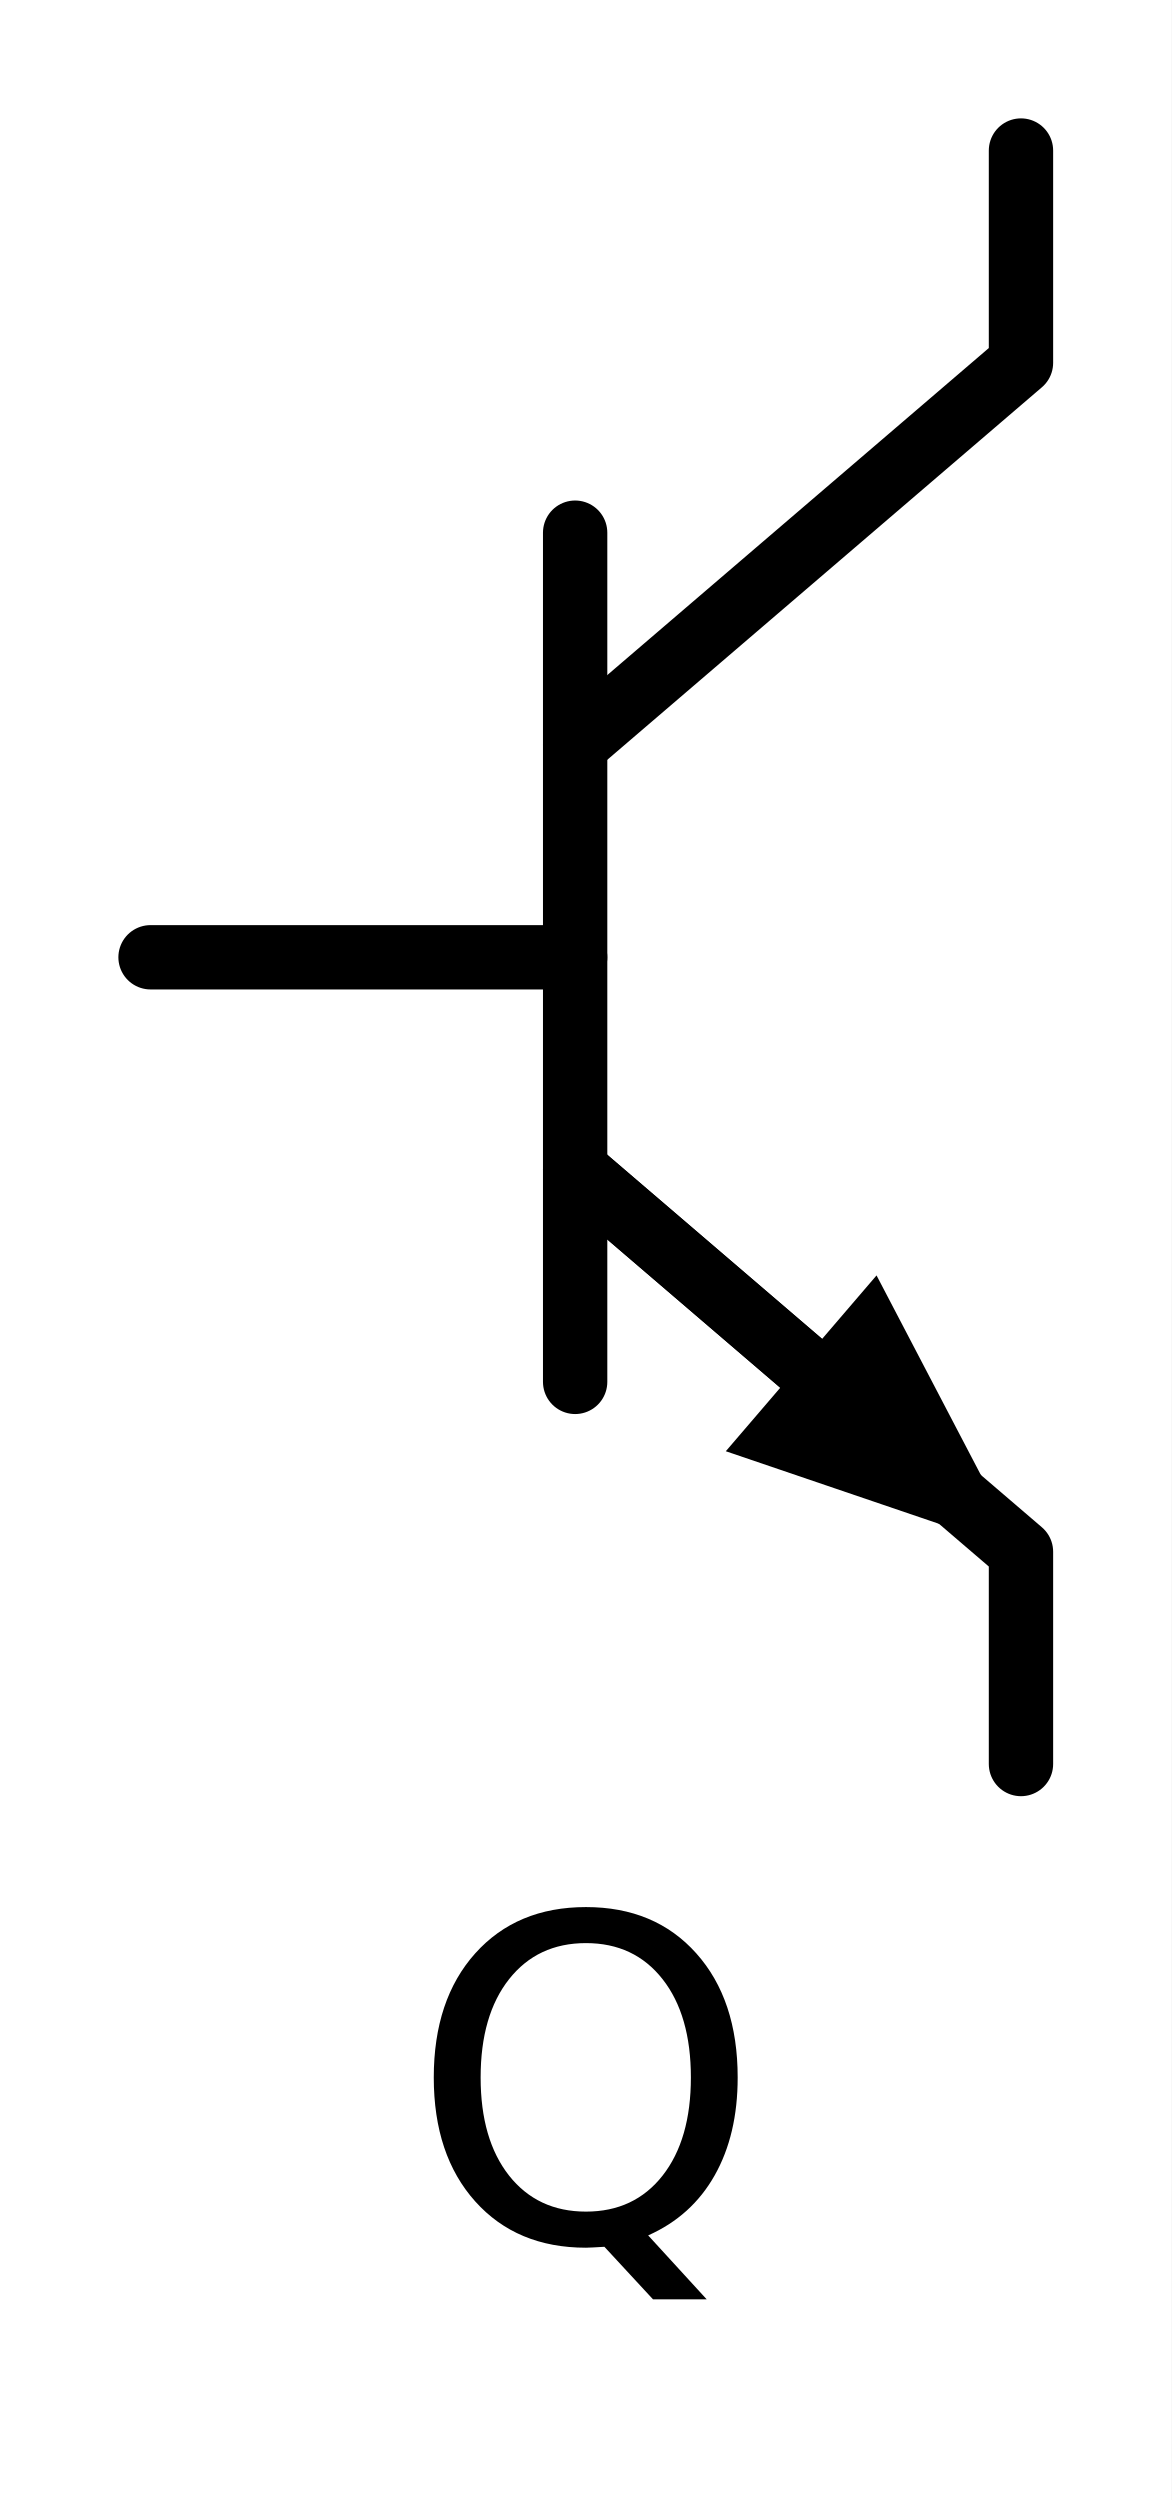
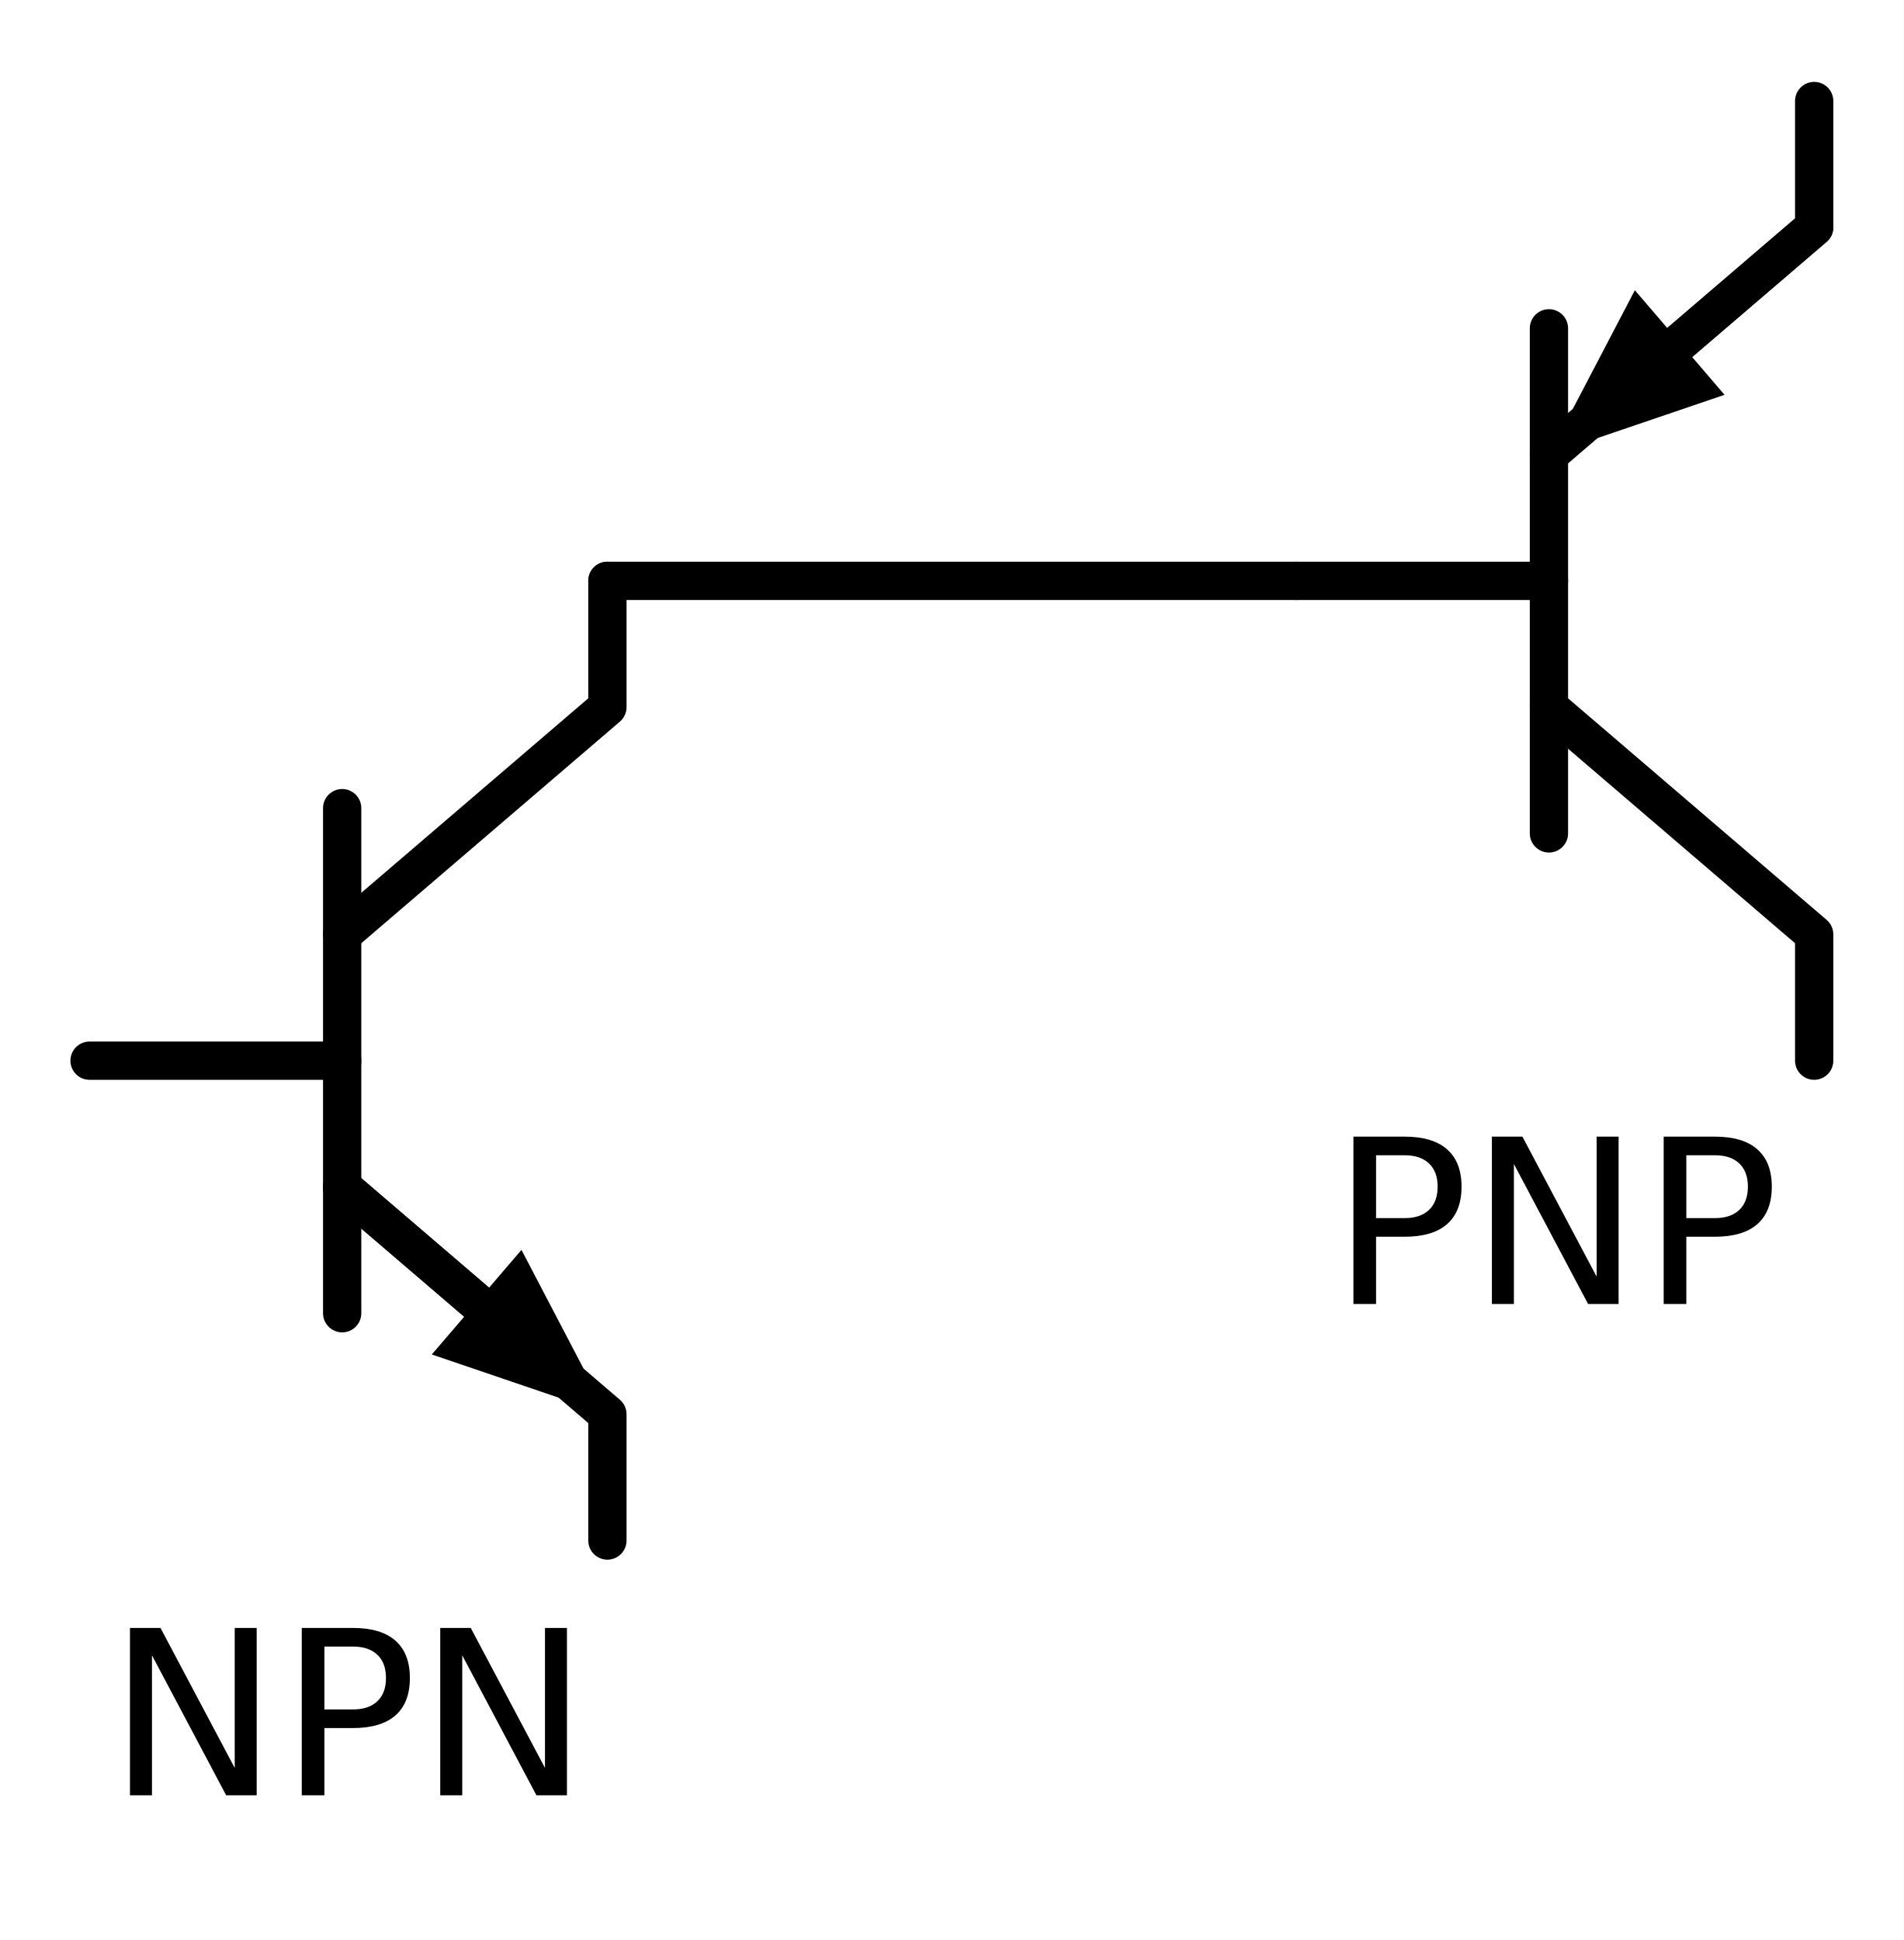
- <svg xmlns="http://www.w3.org/2000/svg" xmlns:xlink="http://www.w3.org/1999/xlink" width="36.42pt" height="77.72pt" viewBox="0 0 36.42 77.72" version="1.1">
+ <svg xmlns="http://www.w3.org/2000/svg" xmlns:xlink="http://www.w3.org/1999/xlink" width="99.48pt" height="101.4pt" viewBox="0 0 99.48 101.4" version="1.1">
  <defs>
    <style type="text/css">*{stroke-linejoin: round; stroke-linecap: butt}</style>
  </defs>
  <g id="figure_1">
    <g id="patch_1">
-       <path d="M 0 77.72  L 36.42 77.72  L 36.42 0  L 0 0  z " style="fill: #ffffff" />
+       <path d="M 0 101.4  L 99.48 101.4  L 99.48 0  L 0 0  z " style="fill: #ffffff" />
    </g>
    <g id="axes_1">
      <g id="line2d_1">
-         <path d="M 4.68 29.76  L 17.88 29.76  " clip-path="url(#paa71b824f3)" style="fill: none; stroke: #000000; stroke-width: 2; stroke-linecap: round" />
+         <path d="M 4.68 55.44  L 17.88 55.44  " clip-path="url(#p0939851161)" style="fill: none; stroke: #000000; stroke-width: 2; stroke-linecap: round" />
      </g>
      <g id="line2d_2">
-         <path d="M 17.88 16.56  L 17.88 42.96  " clip-path="url(#paa71b824f3)" style="fill: none; stroke: #000000; stroke-width: 2; stroke-linecap: round" />
+         <path d="M 17.88 42.24  L 17.88 68.64  " clip-path="url(#p0939851161)" style="fill: none; stroke: #000000; stroke-width: 2; stroke-linecap: round" />
      </g>
      <g id="line2d_3">
-         <path d="M 17.88 23.16  L 31.74 11.28  L 31.74 4.68  " clip-path="url(#paa71b824f3)" style="fill: none; stroke: #000000; stroke-width: 2; stroke-linecap: round" />
+         <path d="M 17.88 48.84  L 31.74 36.96  L 31.74 30.36  " clip-path="url(#p0939851161)" style="fill: none; stroke: #000000; stroke-width: 2; stroke-linecap: round" />
      </g>
      <g id="line2d_4">
-         <path d="M 17.88 36.36  L 31.74 48.24  L 31.74 54.84  " clip-path="url(#paa71b824f3)" style="fill: none; stroke: #000000; stroke-width: 2; stroke-linecap: round" />
+         <path d="M 17.88 62.04  L 31.74 73.92  L 31.74 80.52  " clip-path="url(#p0939851161)" style="fill: none; stroke: #000000; stroke-width: 2; stroke-linecap: round" />
      </g>
      <g id="line2d_5">
-         <path d="M 17.88 36.36  L 24.907 42.383  " clip-path="url(#paa71b824f3)" style="fill: none; stroke: #000000; stroke-width: 2; stroke-linecap: round" />
+         <path d="M 17.88 62.04  L 24.907 68.063  " clip-path="url(#p0939851161)" style="fill: none; stroke: #000000; stroke-width: 2; stroke-linecap: round" />
      </g>
      <g id="patch_2">
-         <path d="M 27.25 39.65  L 31.74 48.24  L 22.564 45.116  z " clip-path="url(#paa71b824f3)" />
+         <path d="M 27.25 65.33  L 31.74 73.92  L 22.564 70.796  z " clip-path="url(#p0939851161)" />
+       </g>
+       <g id="line2d_6">
+         <path d="M 31.74 30.36  L 49.74 30.36  L 67.74 30.36  " clip-path="url(#p0939851161)" style="fill: none; stroke: #000000; stroke-width: 2; stroke-linecap: round" />
+       </g>
+       <g id="line2d_7">
+         <path d="M 67.74 30.36  L 80.94 30.36  " clip-path="url(#p0939851161)" style="fill: none; stroke: #000000; stroke-width: 2; stroke-linecap: round" />
+       </g>
+       <g id="line2d_8">
+         <path d="M 80.94 17.16  L 80.94 43.56  " clip-path="url(#p0939851161)" style="fill: none; stroke: #000000; stroke-width: 2; stroke-linecap: round" />
+       </g>
+       <g id="line2d_9">
+         <path d="M 80.94 23.76  L 94.8 11.88  L 94.8 5.28  " clip-path="url(#p0939851161)" style="fill: none; stroke: #000000; stroke-width: 2; stroke-linecap: round" />
+       </g>
+       <g id="line2d_10">
+         <path d="M 80.94 36.96  L 94.8 48.84  L 94.8 55.44  " clip-path="url(#p0939851161)" style="fill: none; stroke: #000000; stroke-width: 2; stroke-linecap: round" />
+       </g>
+       <g id="line2d_11">
+         <path d="M 94.8 11.88  L 87.773 17.903  " clip-path="url(#p0939851161)" style="fill: none; stroke: #000000; stroke-width: 2; stroke-linecap: round" />
+       </g>
+       <g id="patch_3">
+         <path d="M 90.116 20.636  L 80.94 23.76  L 85.43 15.17  z " clip-path="url(#p0939851161)" />
      </g>
      <g id="text_1">
-         <g transform="translate(12.69969 69.67781) scale(0.14 -0.14)">
+         <g transform="translate(5.614688 93.83813) scale(0.12 -0.12)">
          <defs>
-             <path id="DejaVuSans-51" d="M 2522 4238  Q 1834 4238 1429 3725  Q 1025 3213 1025 2328  Q 1025 1447 1429 934  Q 1834 422 2522 422  Q 3209 422 3611 934  Q 4013 1447 4013 2328  Q 4013 3213 3611 3725  Q 3209 4238 2522 4238  z M 3406 84  L 4238 -825  L 3475 -825  L 2784 -78  Q 2681 -84 2626 -87  Q 2572 -91 2522 -91  Q 1538 -91 948 567  Q 359 1225 359 2328  Q 359 3434 948 4092  Q 1538 4750 2522 4750  Q 3503 4750 4090 4092  Q 4678 3434 4678 2328  Q 4678 1516 4351 937  Q 4025 359 3406 84  z " transform="scale(0.015625)" />
+             <path id="DejaVuSans-4e" d="M 628 4666  L 1478 4666  L 3547 763  L 3547 4666  L 4159 4666  L 4159 0  L 3309 0  L 1241 3903  L 1241 0  L 628 0  L 628 4666  z " transform="scale(0.015625)" />
+             <path id="DejaVuSans-50" d="M 1259 4147  L 1259 2394  L 2053 2394  Q 2494 2394 2734 2622  Q 2975 2850 2975 3272  Q 2975 3691 2734 3919  Q 2494 4147 2053 4147  L 1259 4147  z M 628 4666  L 2053 4666  Q 2838 4666 3239 4311  Q 3641 3956 3641 3272  Q 3641 2581 3239 2228  Q 2838 1875 2053 1875  L 1259 1875  L 1259 0  L 628 0  L 628 4666  z " transform="scale(0.015625)" />
          </defs>
-           <use xlink:href="#DejaVuSans-51" />
+           <use xlink:href="#DejaVuSans-4e" />
+           <use xlink:href="#DejaVuSans-50" transform="translate(74.80469 0)" />
+           <use xlink:href="#DejaVuSans-4e" transform="translate(135.1074 0)" />
+         </g>
+       </g>
+       <g id="text_2">
+         <g transform="translate(69.54563 68.15812) scale(0.12 -0.12)">
+           <use xlink:href="#DejaVuSans-50" />
+           <use xlink:href="#DejaVuSans-4e" transform="translate(60.30273 0)" />
+           <use xlink:href="#DejaVuSans-50" transform="translate(135.1074 0)" />
        </g>
      </g>
    </g>
  </g>
  <defs>
-     <clipPath id="paa71b824f3">
-       <rect x="0" y="0" width="36.42" height="77.72" />
+     <clipPath id="p0939851161">
+       <rect x="0" y="0" width="99.48" height="101.4" />
    </clipPath>
  </defs>
</svg>
